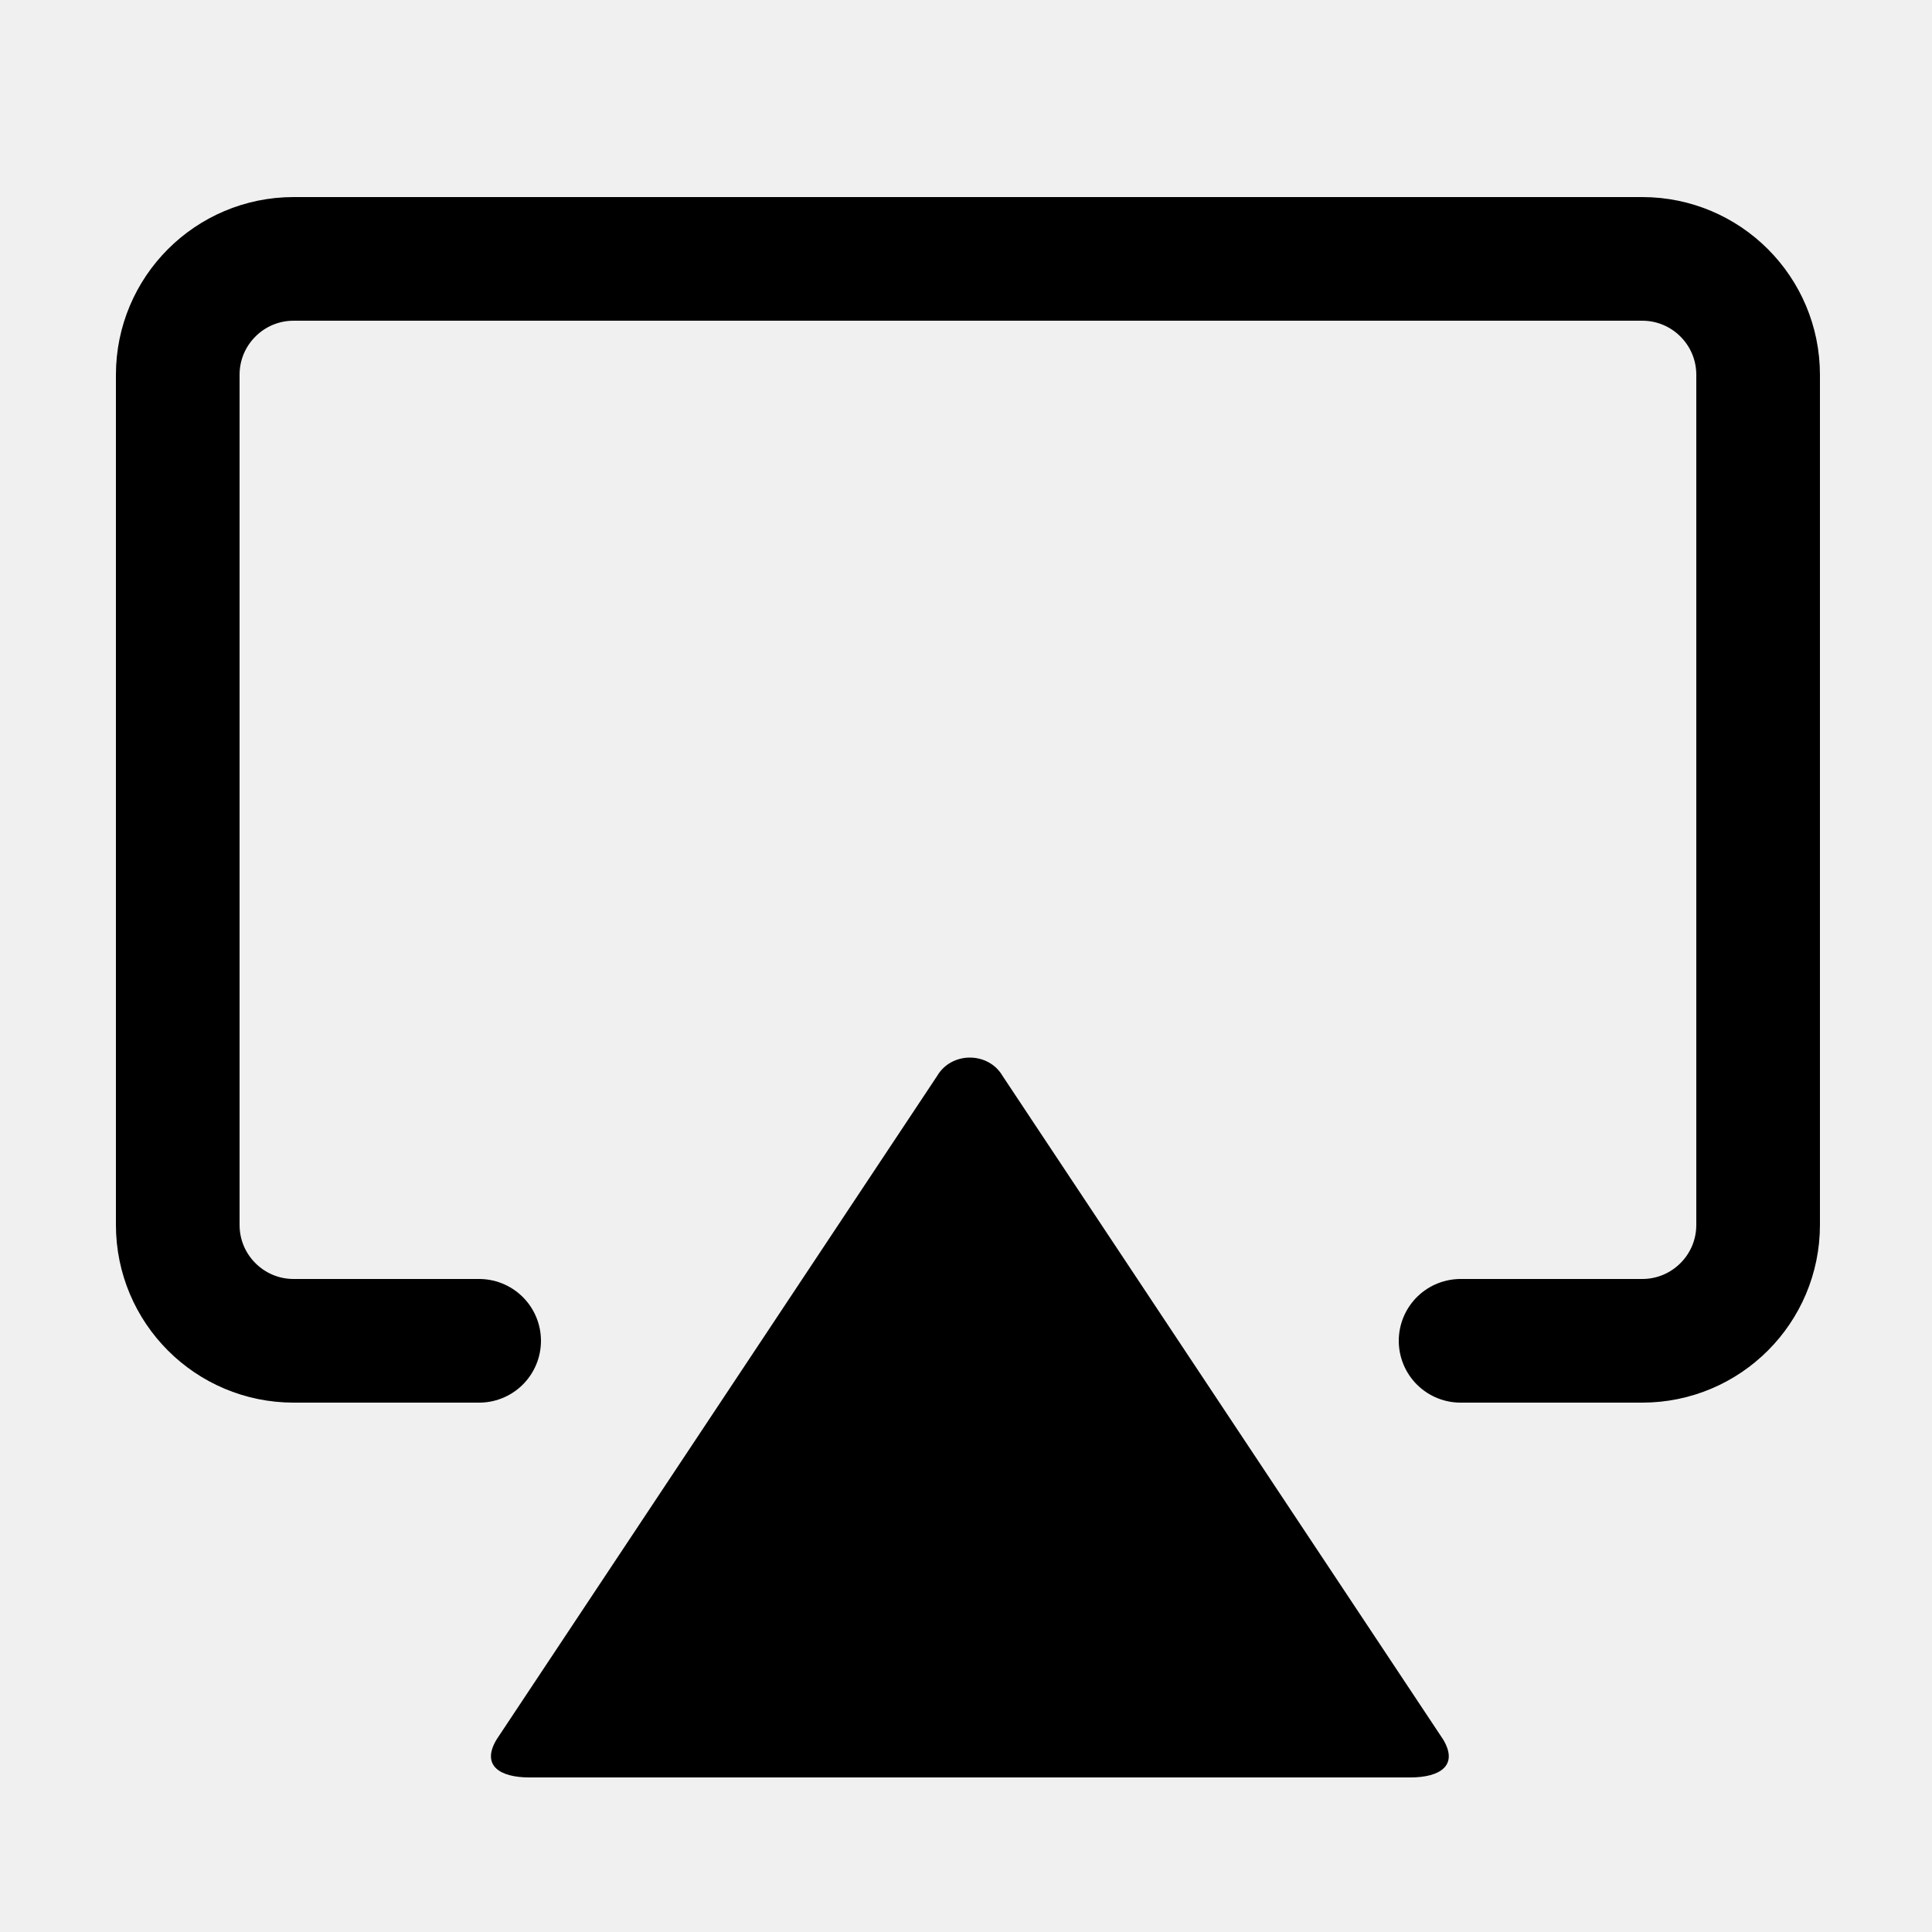
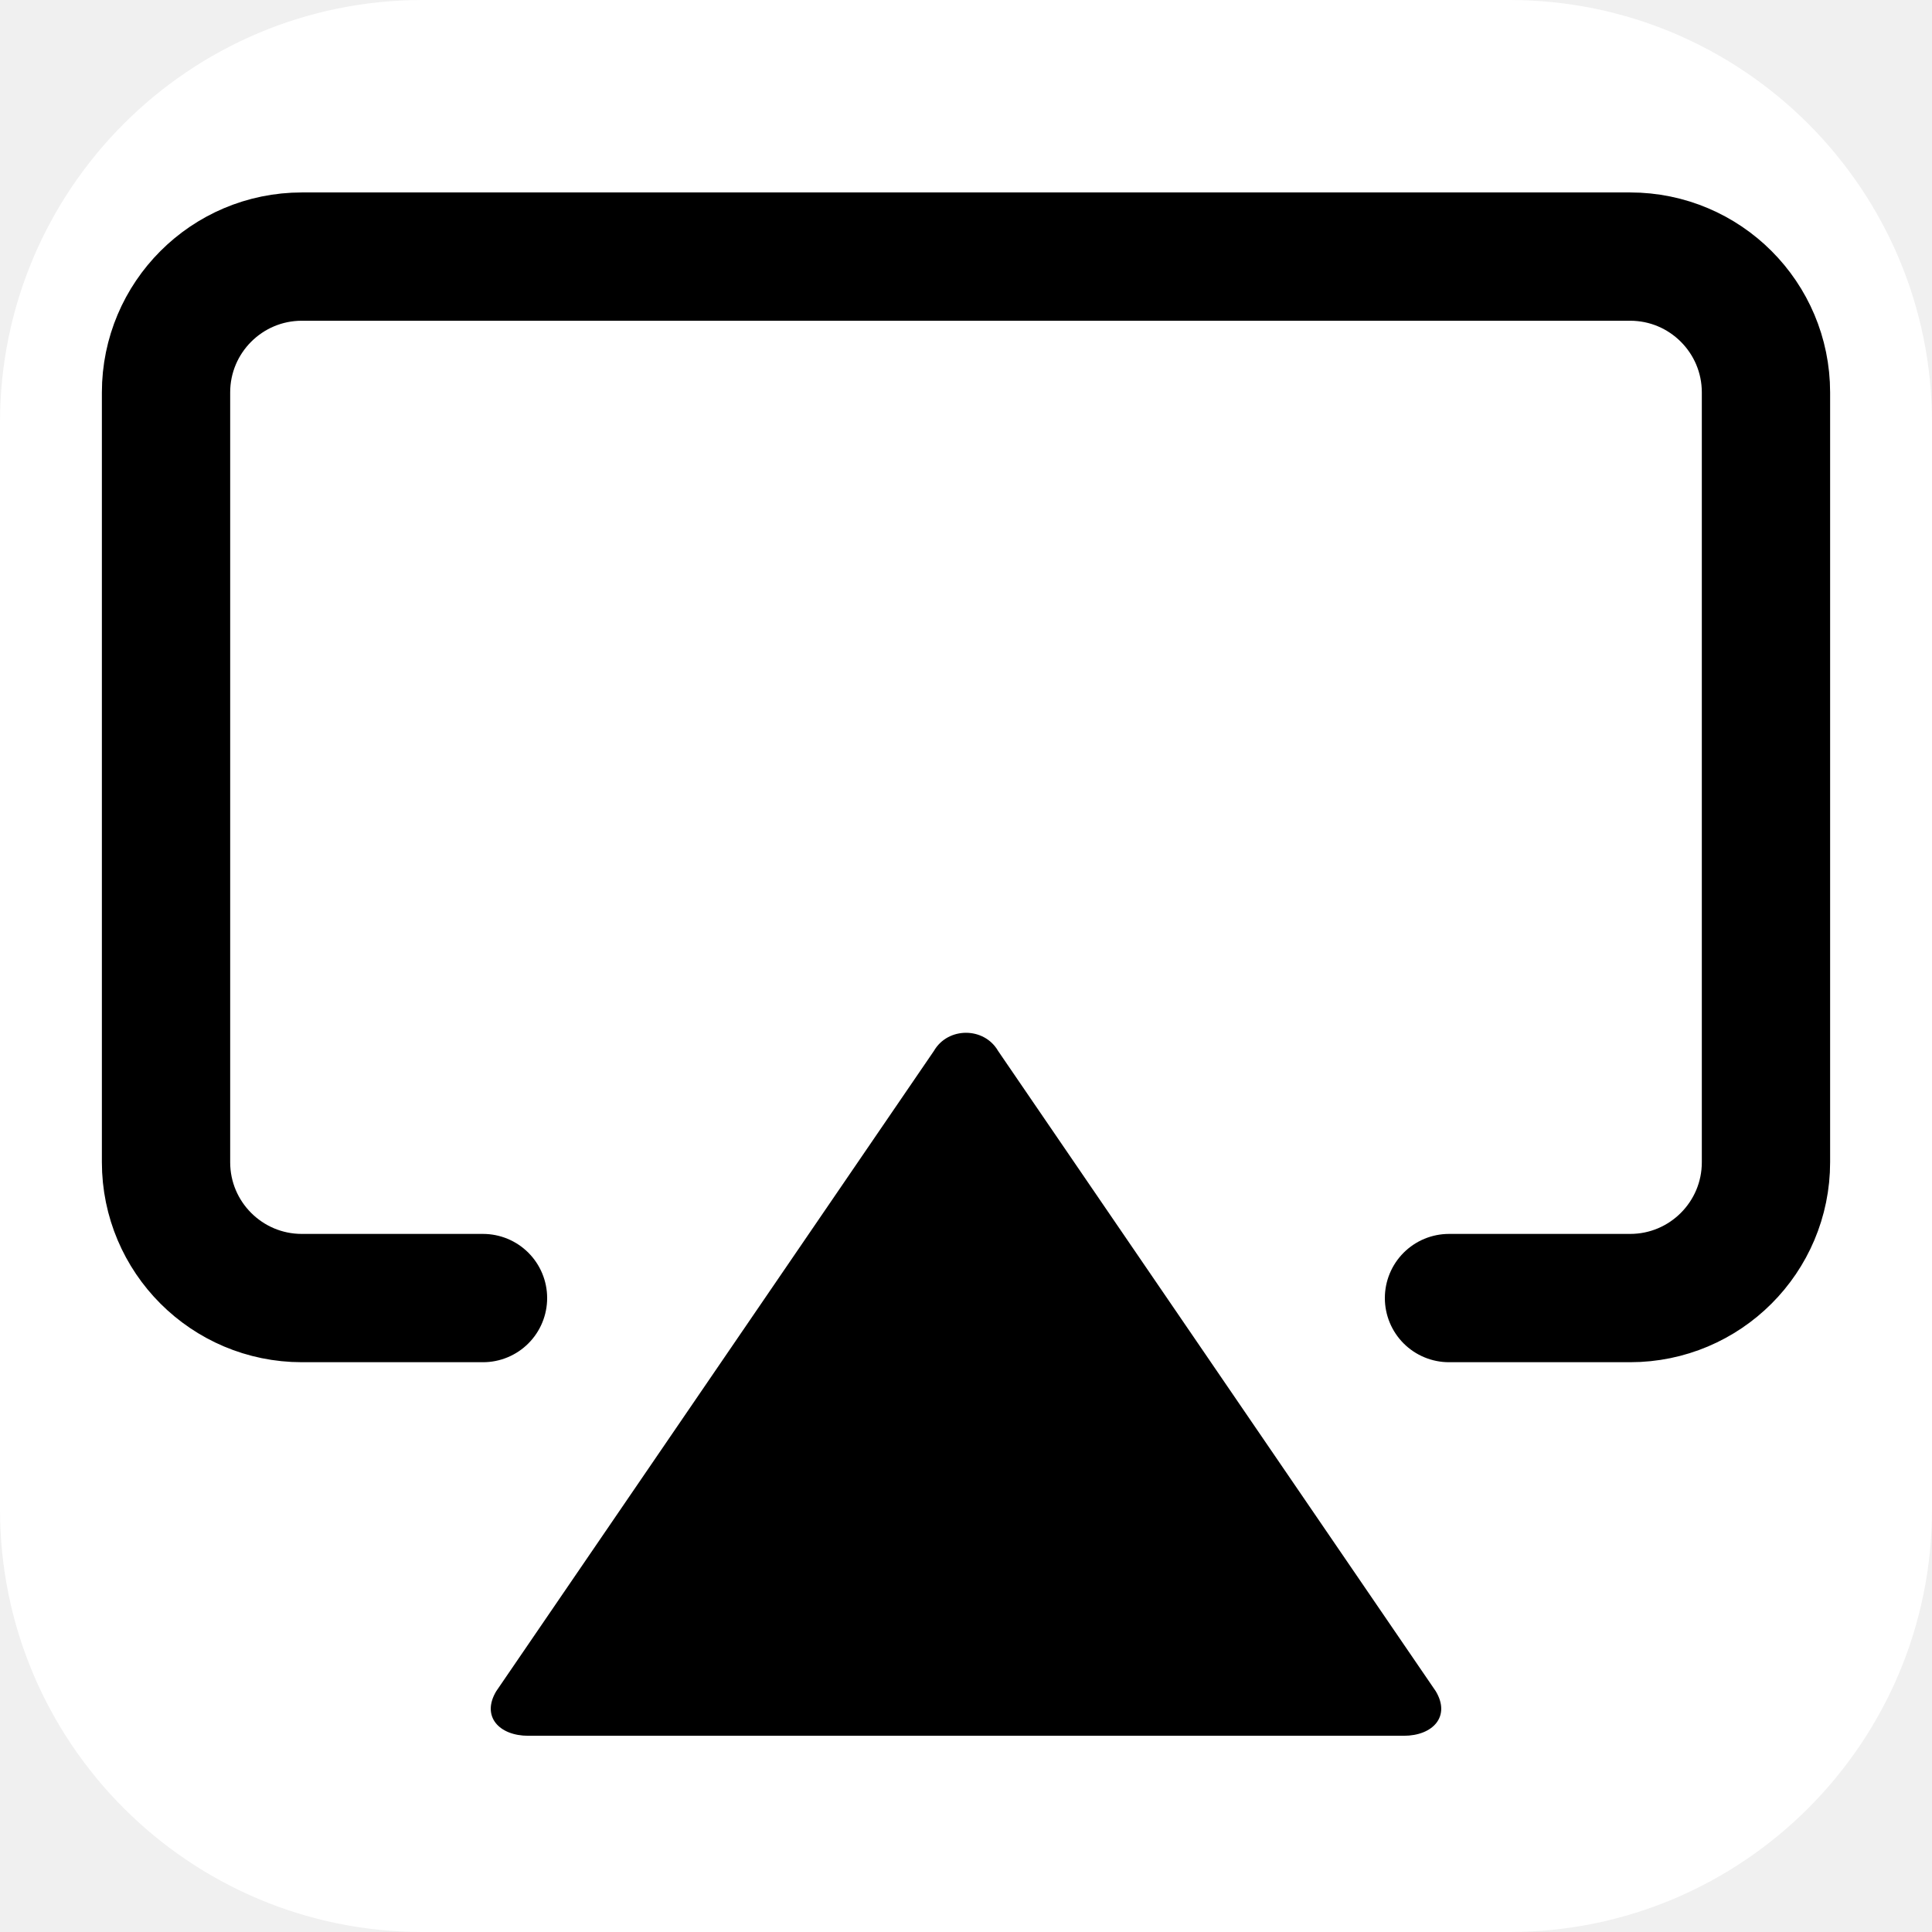
- <svg xmlns="http://www.w3.org/2000/svg" viewBox="0 0 500 500" fill="none">
-   <path d="M 124 347 L 76 347 C 59.43 347 46 333.57 46 317 L 46 97 C 46 80.43 59.43 67 76 67 L 425 67 C 441.57 67 455 80.43 455 97 L 455 317 C 455 333.57 441.57 347 425 347 L 378 347" stroke="#000000" stroke-width="32" stroke-linecap="round" stroke-linejoin="round" />
-   <path d="M 242.5 278.5 C 246.2 272.1 255.8 272.1 259.5 278.5 L 373.5 450.2 C 377.5 456.9 372.7 460 365.0 460 L 137.0 460 C 129.3 460 124.5 456.9 128.5 450.2 Z" fill="#000000" />
+ <svg xmlns="http://www.w3.org/2000/svg" viewBox="0 0 512 512" fill="none">
+   <rect width="512" height="512" rx="112" fill="#ffffff" />
+   <path d="M128 344H80C60.118 344 44 327.882 44 308V104C44 84.118 60.118 68 80 68H432C451.882 68 468 84.118 468 104V308C468 327.882 451.882 344 432 344H384" stroke="#000000" stroke-width="34" stroke-linecap="round" stroke-linejoin="round" />
+   <path d="M247.5 278.5C251.2 272.1 260.8 272.1 264.5 278.5L380.5 448.2C384.5 454.9 379.7 460 372 460H140C132.3 460 127.5 454.9 131.5 448.2L247.5 278.5Z" fill="#000000" />
</svg>
